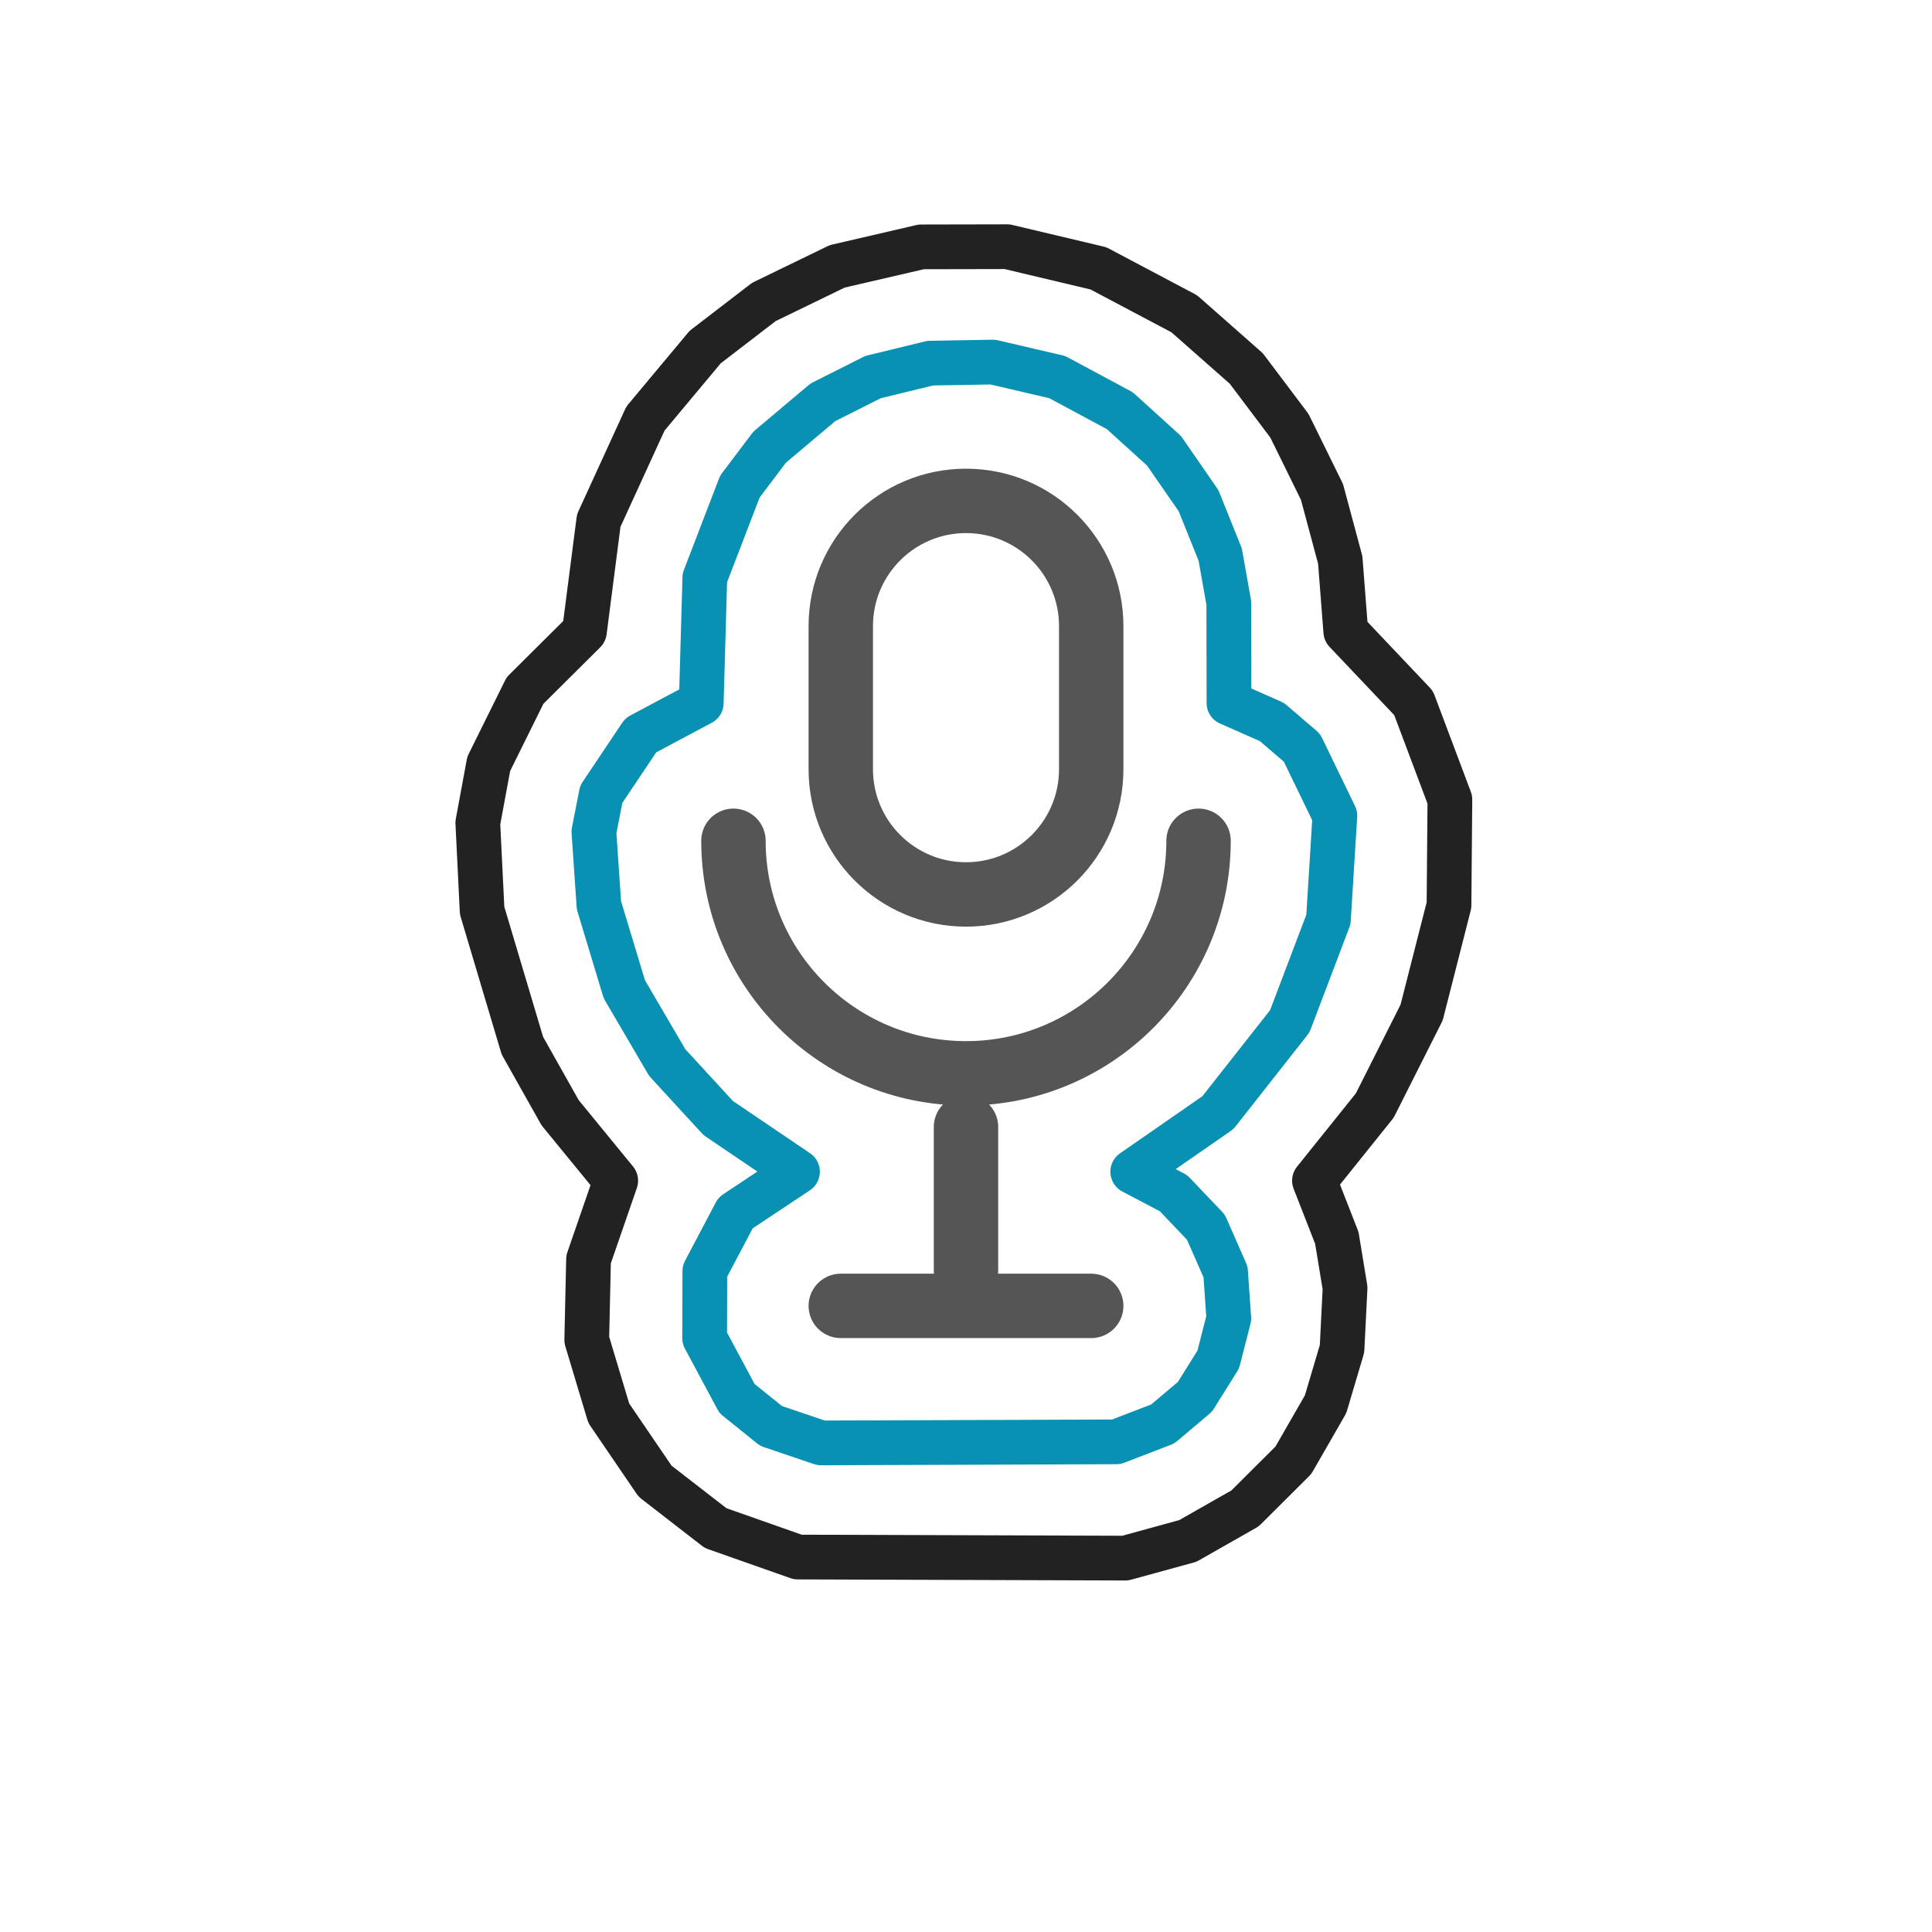
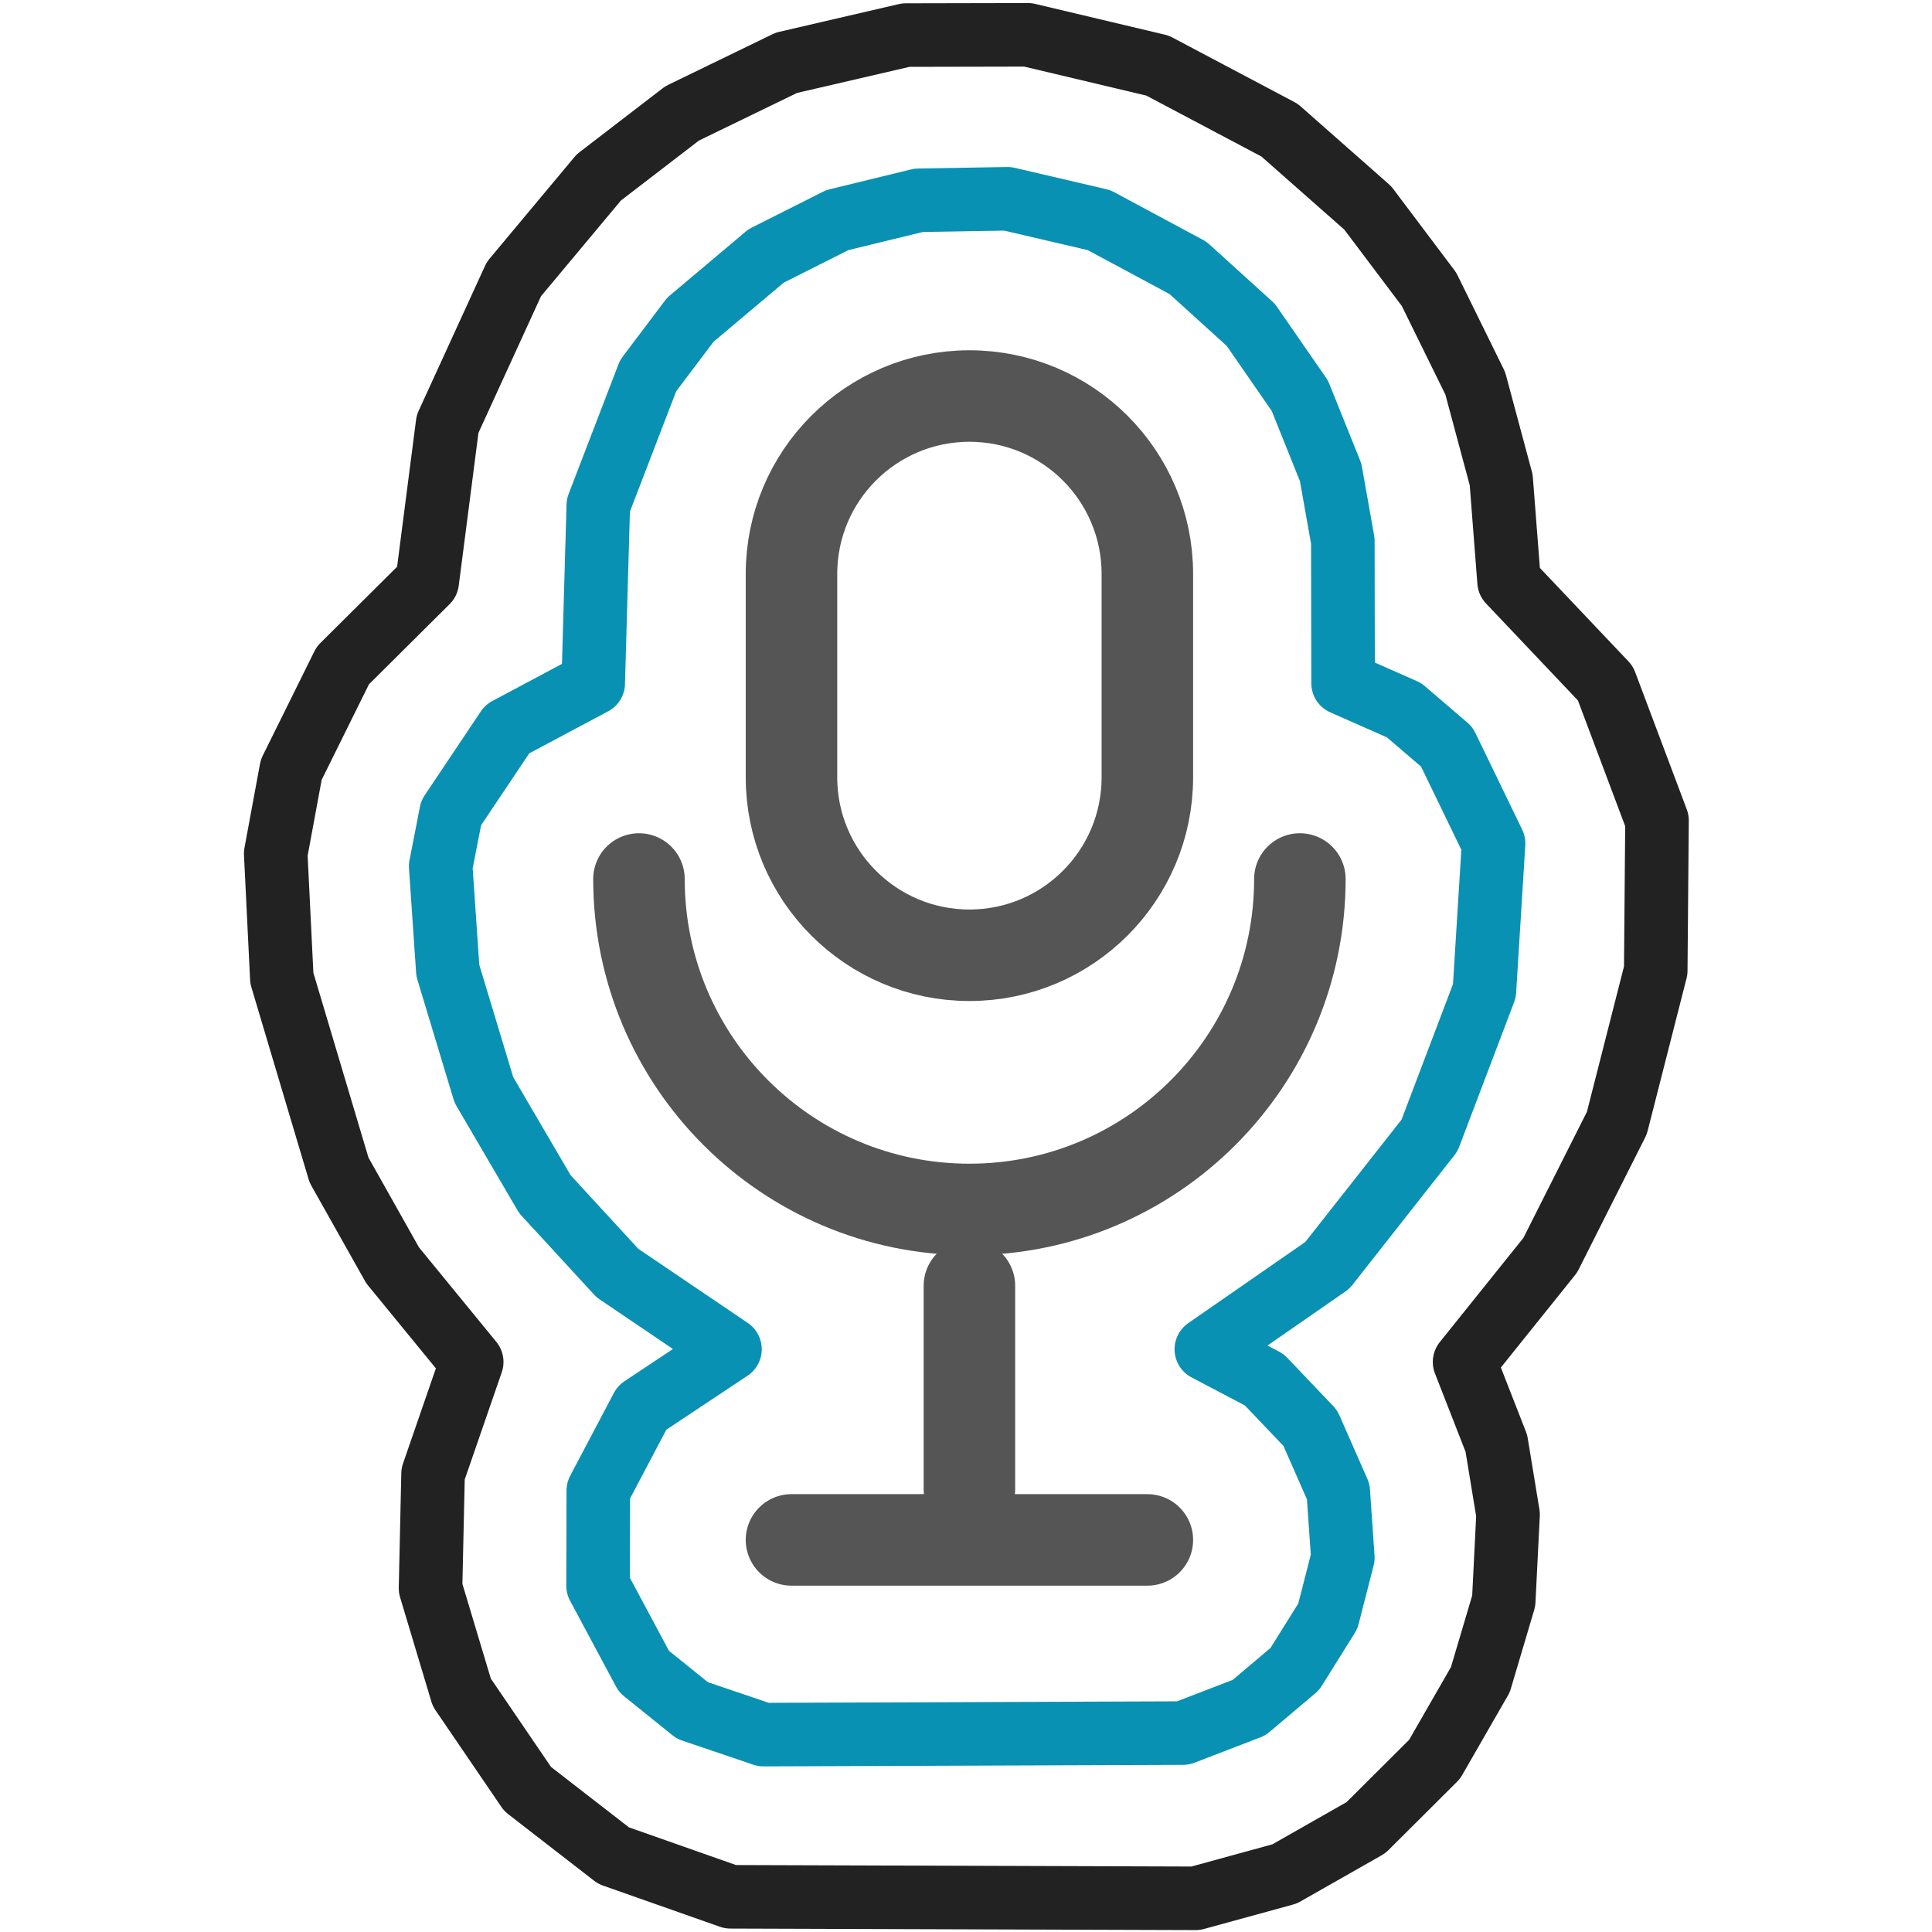
- <svg xmlns="http://www.w3.org/2000/svg" viewBox="-6 -6 108 108" width="108" height="108" role="img" aria-label="Nockerl Voice">
+ <svg xmlns="http://www.w3.org/2000/svg" viewBox="9.863 6.42 76.005 76.005" width="108" height="108" role="img" aria-label="Nockerl Voice">
  <path d="M45.52 7.80 L50.30 7.79 L55.40 9.00 L60.20 11.54 L63.67 14.60 L66.08 17.80 L67.90 21.50 L68.92 25.30 L69.23 29.30 L73.02 33.30 L75.05 38.70 L75.00 44.60 L73.47 50.60 L70.85 55.80 L67.48 60.00 L68.73 63.20 L69.19 66.00 L69.02 69.40 L68.10 72.50 L66.30 75.63 L63.60 78.32 L60.40 80.14 L56.90 81.10 L38.60 81.04 L34.00 79.42 L30.62 76.80 L28.03 73.00 L26.80 68.90 L26.90 64.40 L28.42 60.00 L25.31 56.20 L23.20 52.45 L20.95 44.90 L20.71 40.00 L21.32 36.70 L23.35 32.60 L26.67 29.30 L27.47 23.10 L30.08 17.40 L33.42 13.40 L36.70 10.88 L40.80 8.89 L45.50 7.80 Z" fill="none" stroke="#222222" stroke-width="2.5" stroke-linejoin="round" />
  <path d="M46.01 14.30 L49.50 14.24 L53.10 15.08 L56.60 16.96 L59.07 19.20 L61.00 21.99 L62.21 25.00 L62.69 27.70 L62.70 33.30 L65.10 34.36 L66.78 35.80 L68.62 39.60 L68.26 45.40 L66.10 51.09 L62.08 56.20 L57.32 59.50 L59.60 60.70 L61.41 62.60 L62.51 65.10 L62.69 67.70 L62.10 70.00 L60.80 72.08 L59.00 73.60 L56.40 74.60 L39.90 74.66 L37.10 73.71 L35.20 72.18 L33.39 68.80 L33.40 65.06 L35.12 61.80 L38.58 59.50 L34.15 56.50 L31.30 53.40 L28.90 49.30 L27.48 44.60 L27.20 40.50 L27.61 38.40 L29.82 35.10 L33.20 33.30 L33.40 26.30 L35.36 21.20 L37.02 19.00 L40.00 16.49 L42.80 15.08 L46.00 14.30 Z" fill="none" stroke="#0891b2" stroke-width="2.5" stroke-linejoin="round" />
  <g fill="none" stroke="#555555" stroke-width="3.6" stroke-linecap="round" stroke-linejoin="round">
    <rect x="41" y="22" width="14" height="22" rx="7" />
    <path d="M35 41 A13 13 0 0 0 61 41" />
    <line x1="48" y1="57" x2="48" y2="65" />
    <line x1="41" y1="67" x2="55" y2="67" />
  </g>
</svg>
